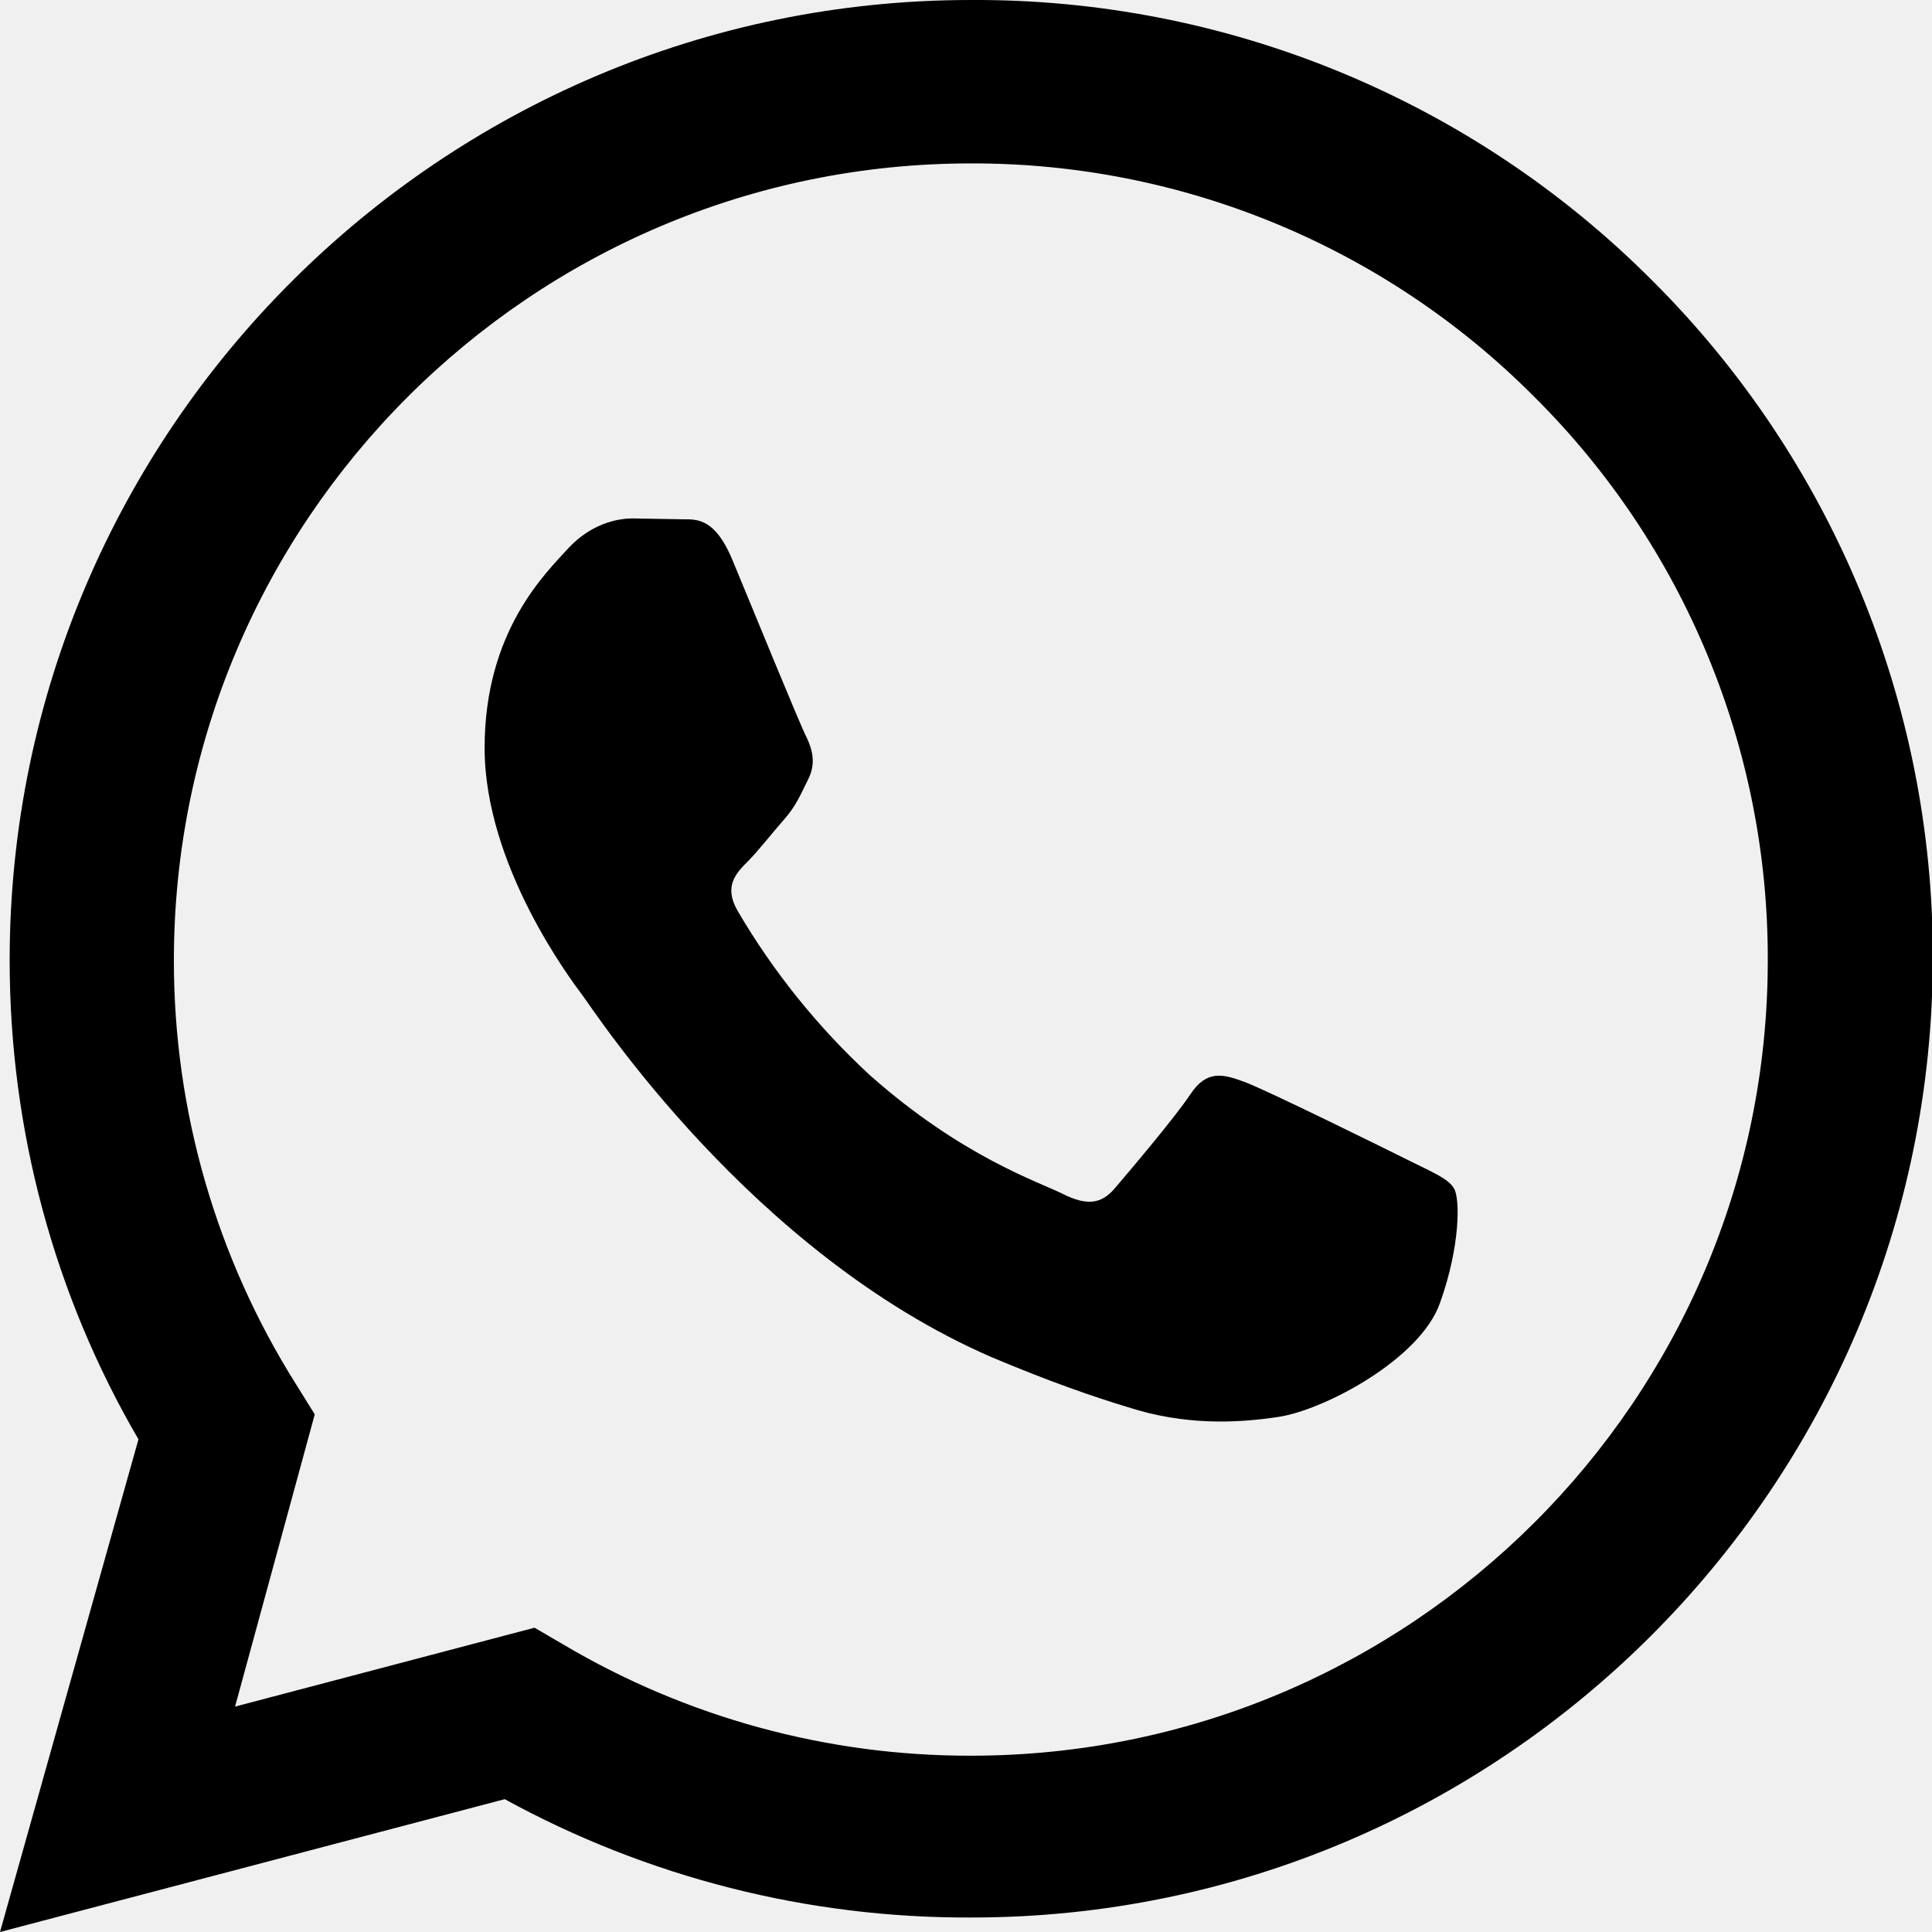
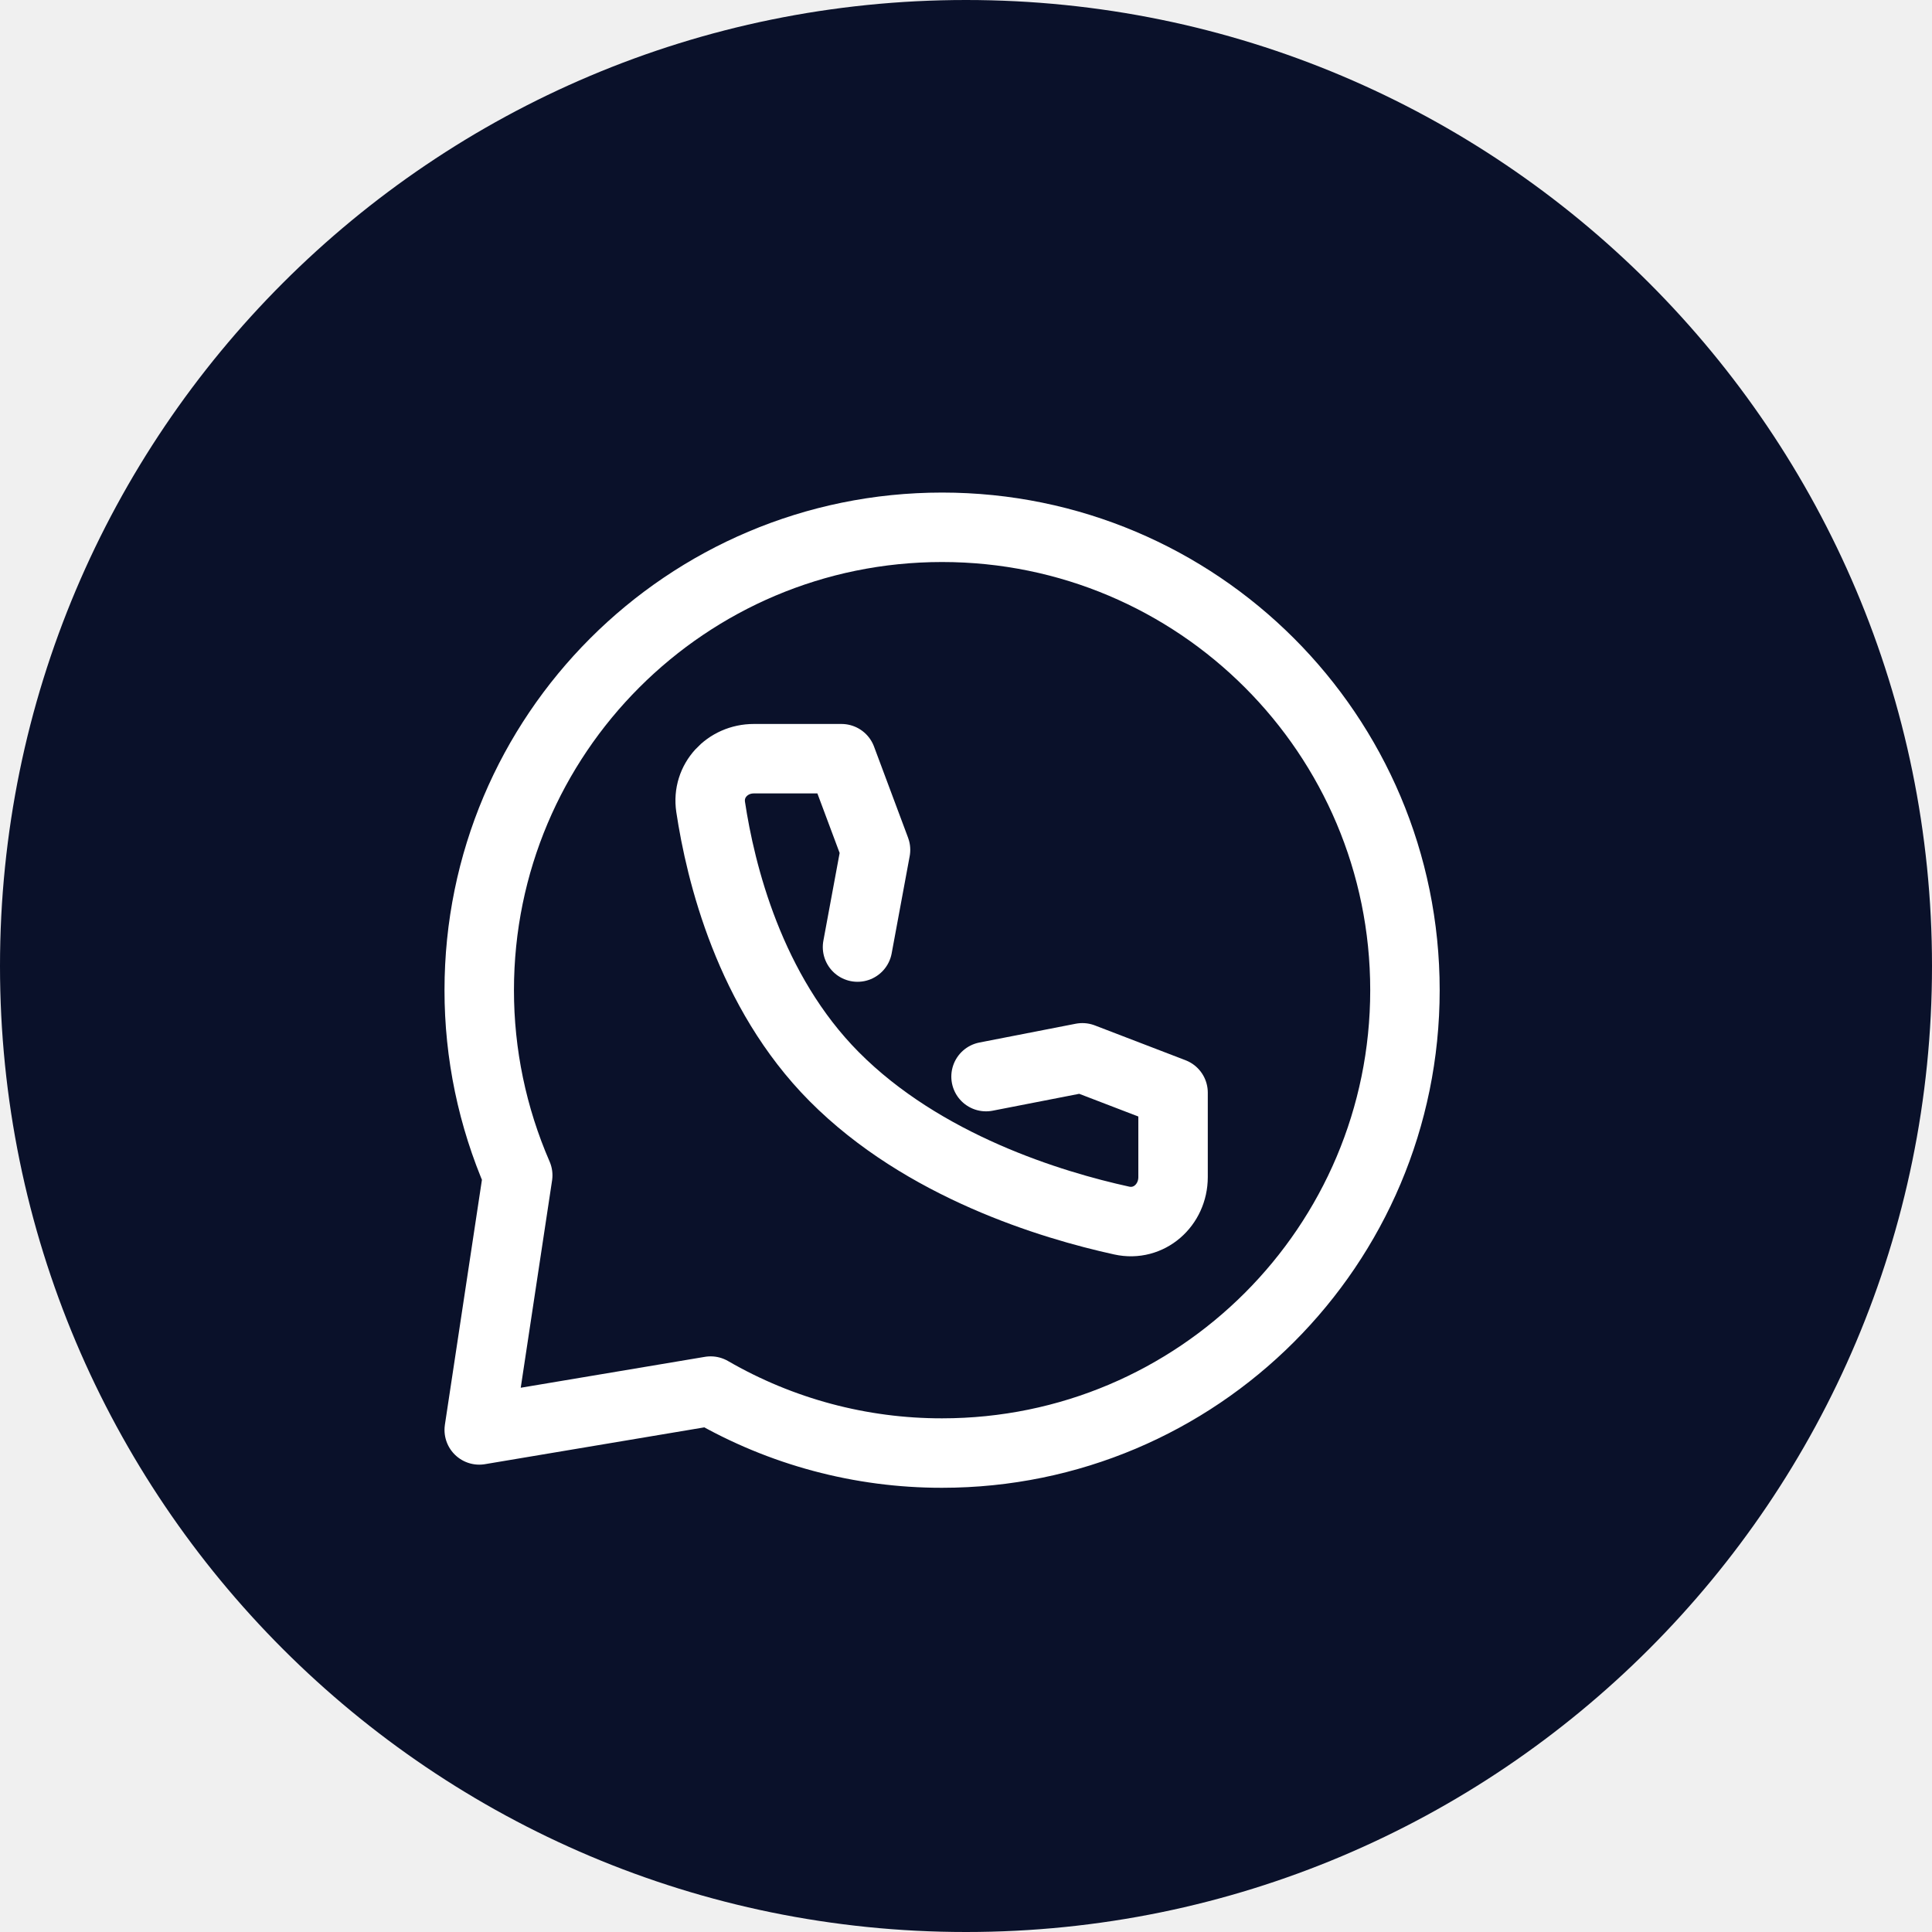
- <svg xmlns="http://www.w3.org/2000/svg" viewBox="0 0 24 24">
-   <path d="M20.52 3.48A11.86 11.86 0 0 0 12.06 0C5.48 0 .12 5.35.12 11.93c0 2.1.55 4.15 1.6 5.95L0 24l6.27-1.65a11.95 11.95 0 0 0 5.79 1.47h.01c6.58 0 11.94-5.35 11.94-11.93a11.85 11.85 0 0 0-3.49-8.41Zm-8.46 18.33h-.01a9.9 9.9 0 0 1-5.05-1.38l-.36-.21-3.72.98.99-3.63-.23-.37a9.87 9.87 0 0 1-1.52-5.27c0-5.46 4.44-9.9 9.9-9.9a9.83 9.83 0 0 1 7 2.9 9.83 9.83 0 0 1 2.9 7c0 5.46-4.44 9.88-9.9 9.88Zm5.43-7.4c-.3-.15-1.76-.87-2.03-.97-.27-.1-.47-.15-.67.15-.2.3-.77.97-.94 1.17-.17.2-.35.22-.65.07-.3-.15-1.25-.46-2.39-1.47a8.9 8.9 0 0 1-1.65-2.05c-.17-.3-.02-.46.13-.61.13-.13.3-.35.45-.52.15-.17.2-.3.3-.5.1-.2.05-.37-.02-.52-.08-.15-.67-1.6-.92-2.2-.24-.58-.49-.5-.67-.51l-.57-.01c-.2 0-.52.07-.8.37-.27.3-1.04 1.02-1.04 2.48s1.07 2.88 1.22 3.08c.15.2 2.1 3.2 5.08 4.49.71.3 1.26.49 1.69.62.71.23 1.36.2 1.88.12.57-.09 1.76-.72 2-1.42.25-.7.25-1.3.17-1.42-.07-.12-.27-.2-.57-.35Z" />
+ <svg xmlns="http://www.w3.org/2000/svg" width="40" height="40" viewBox="0 0 40 40" fill="none">
+   <rect width="40" height="40" rx="20" fill="#0A112A" />
+   <path d="M29.088 20.5C29.088 25.793 24.798 30.084 19.505 30.084C17.823 30.086 16.17 29.644 14.713 28.801L9.922 29.605L10.719 24.334C10.193 23.124 9.921 21.819 9.922 20.5C9.922 15.207 14.212 10.917 19.505 10.917C24.798 10.917 29.088 15.207 29.088 20.5Z" stroke="white" stroke-width="1.438" stroke-linecap="round" stroke-linejoin="round" />
+   <path d="M20.415 22.29L22.409 21.901L24.287 22.622V24.369C24.287 24.951 23.787 25.395 23.223 25.27C21.764 24.95 19.112 24.145 17.27 22.29C15.516 20.524 14.917 18.064 14.713 16.706C14.632 16.162 15.062 15.708 15.607 15.708H17.422L18.127 17.595L17.754 19.608" stroke="white" stroke-width="1.438" stroke-linecap="round" stroke-linejoin="round" />
</svg>
